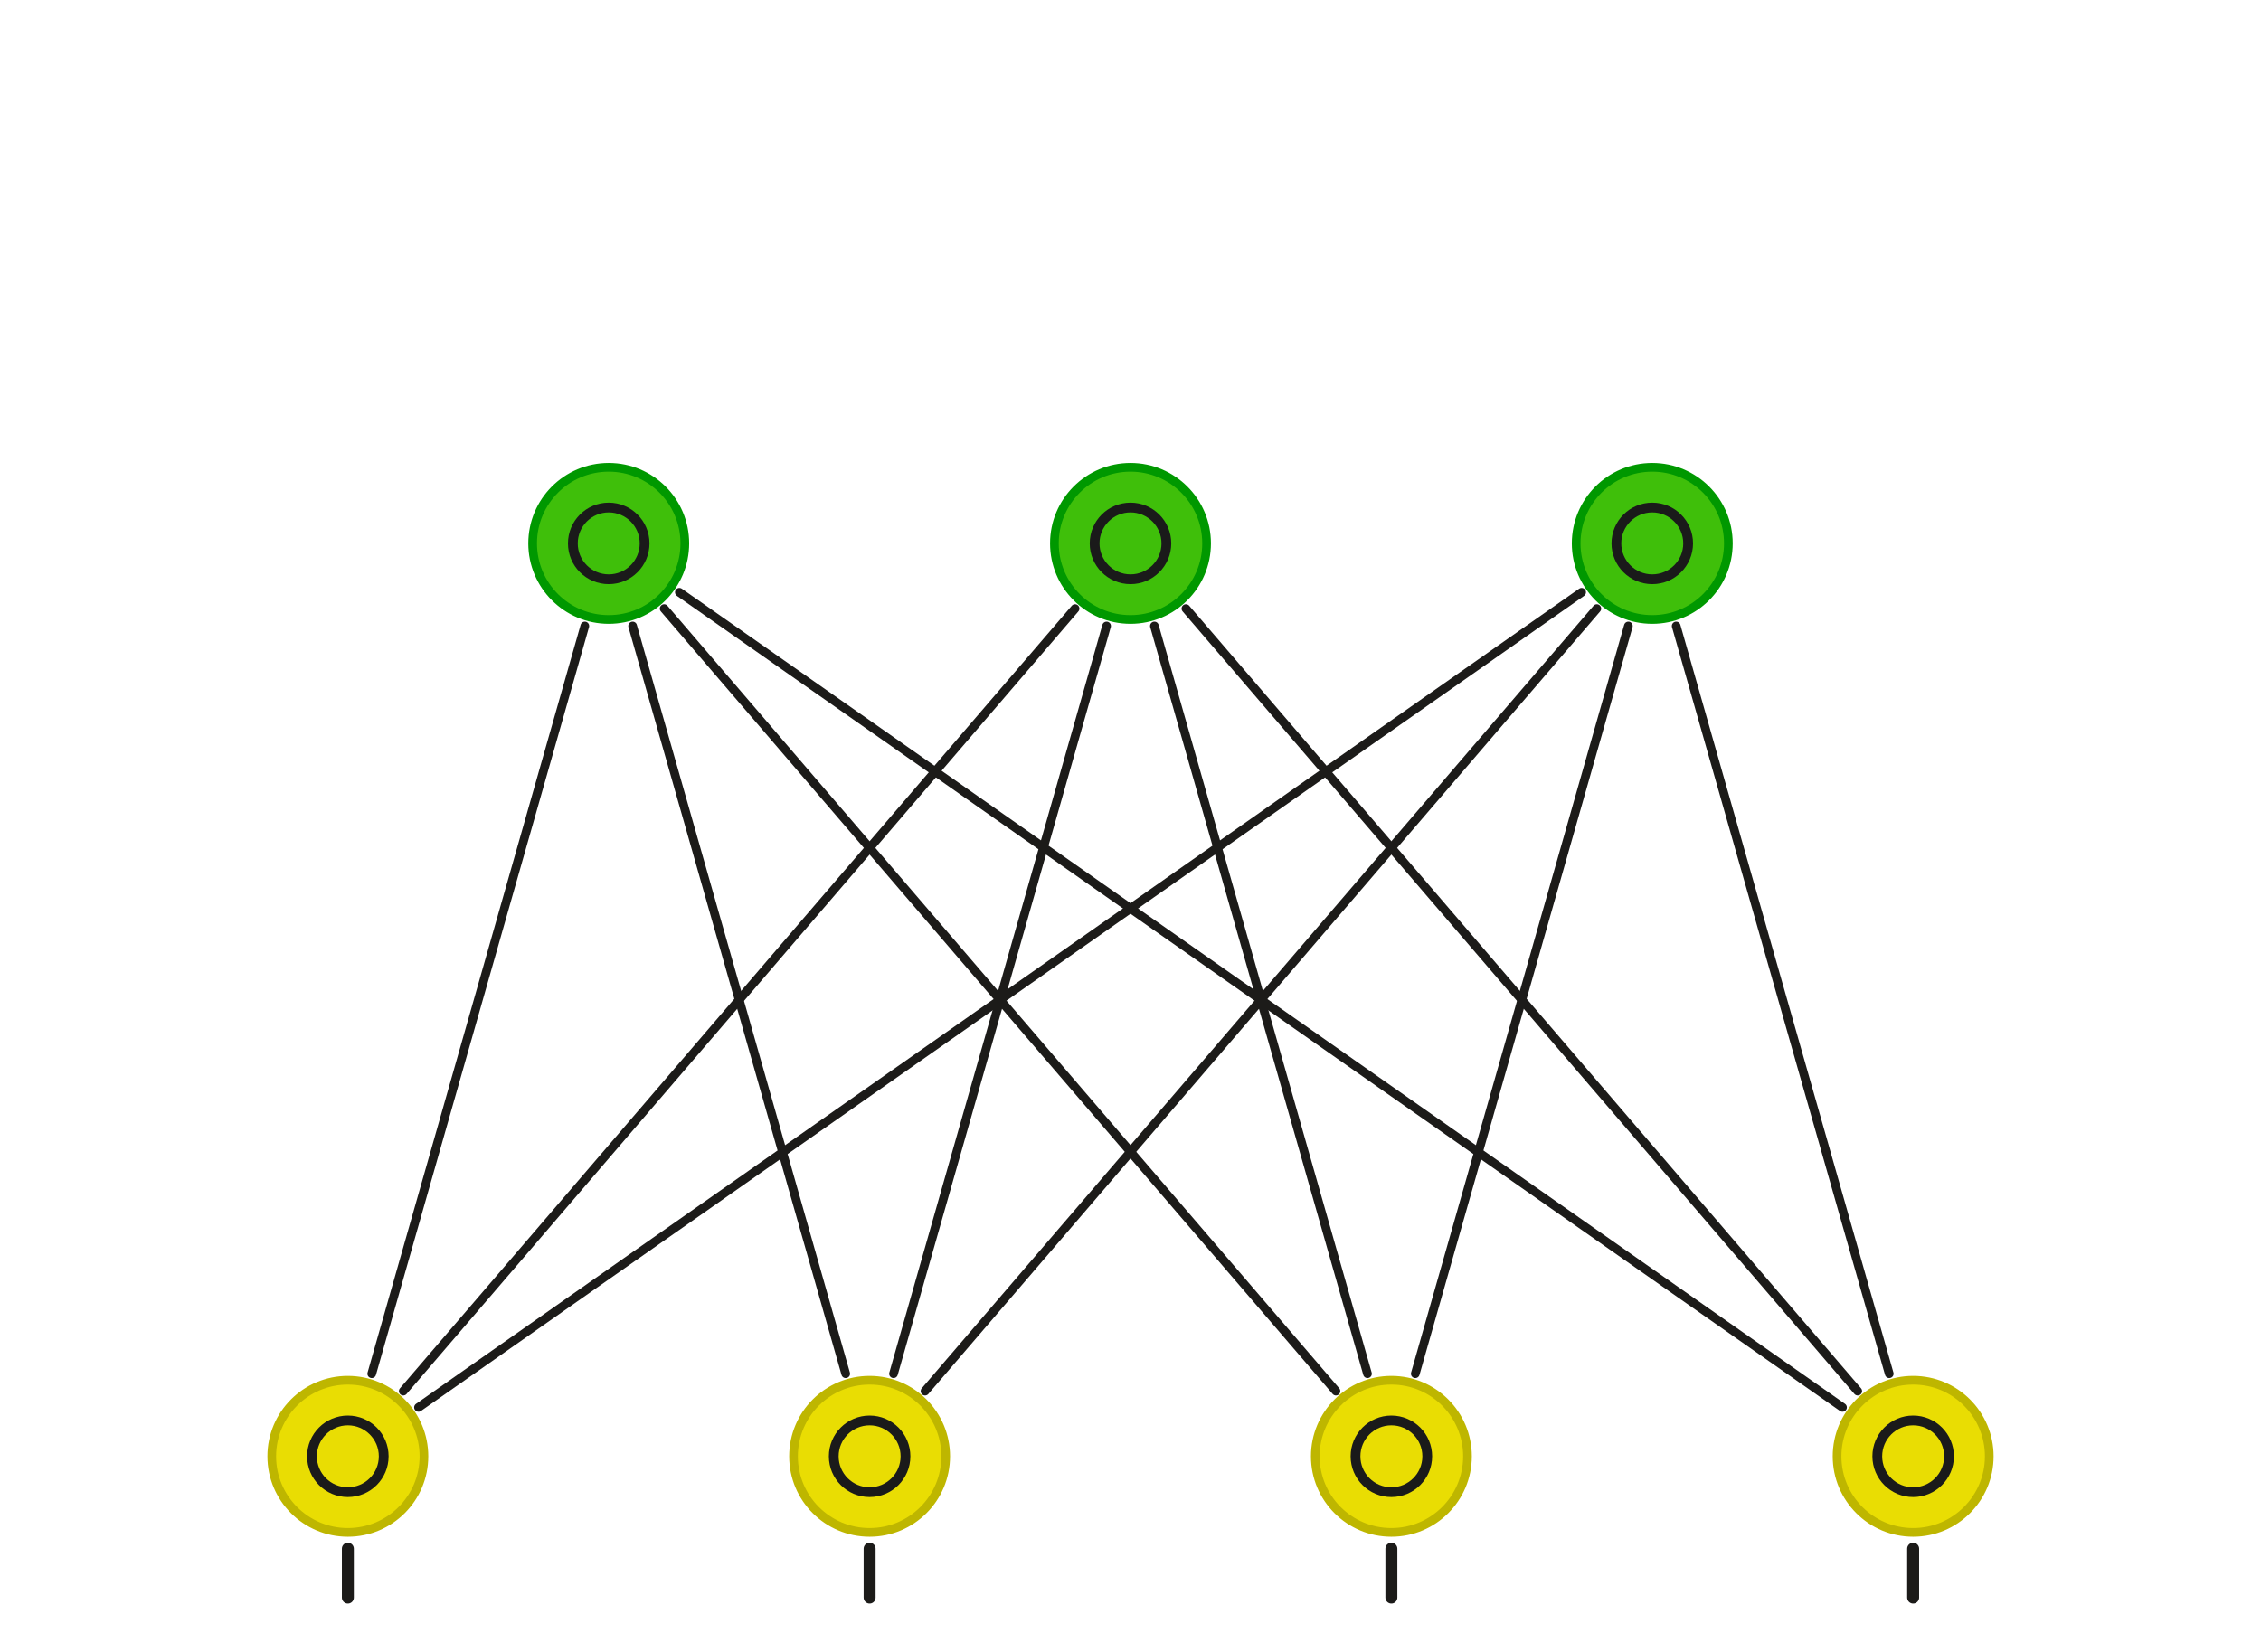
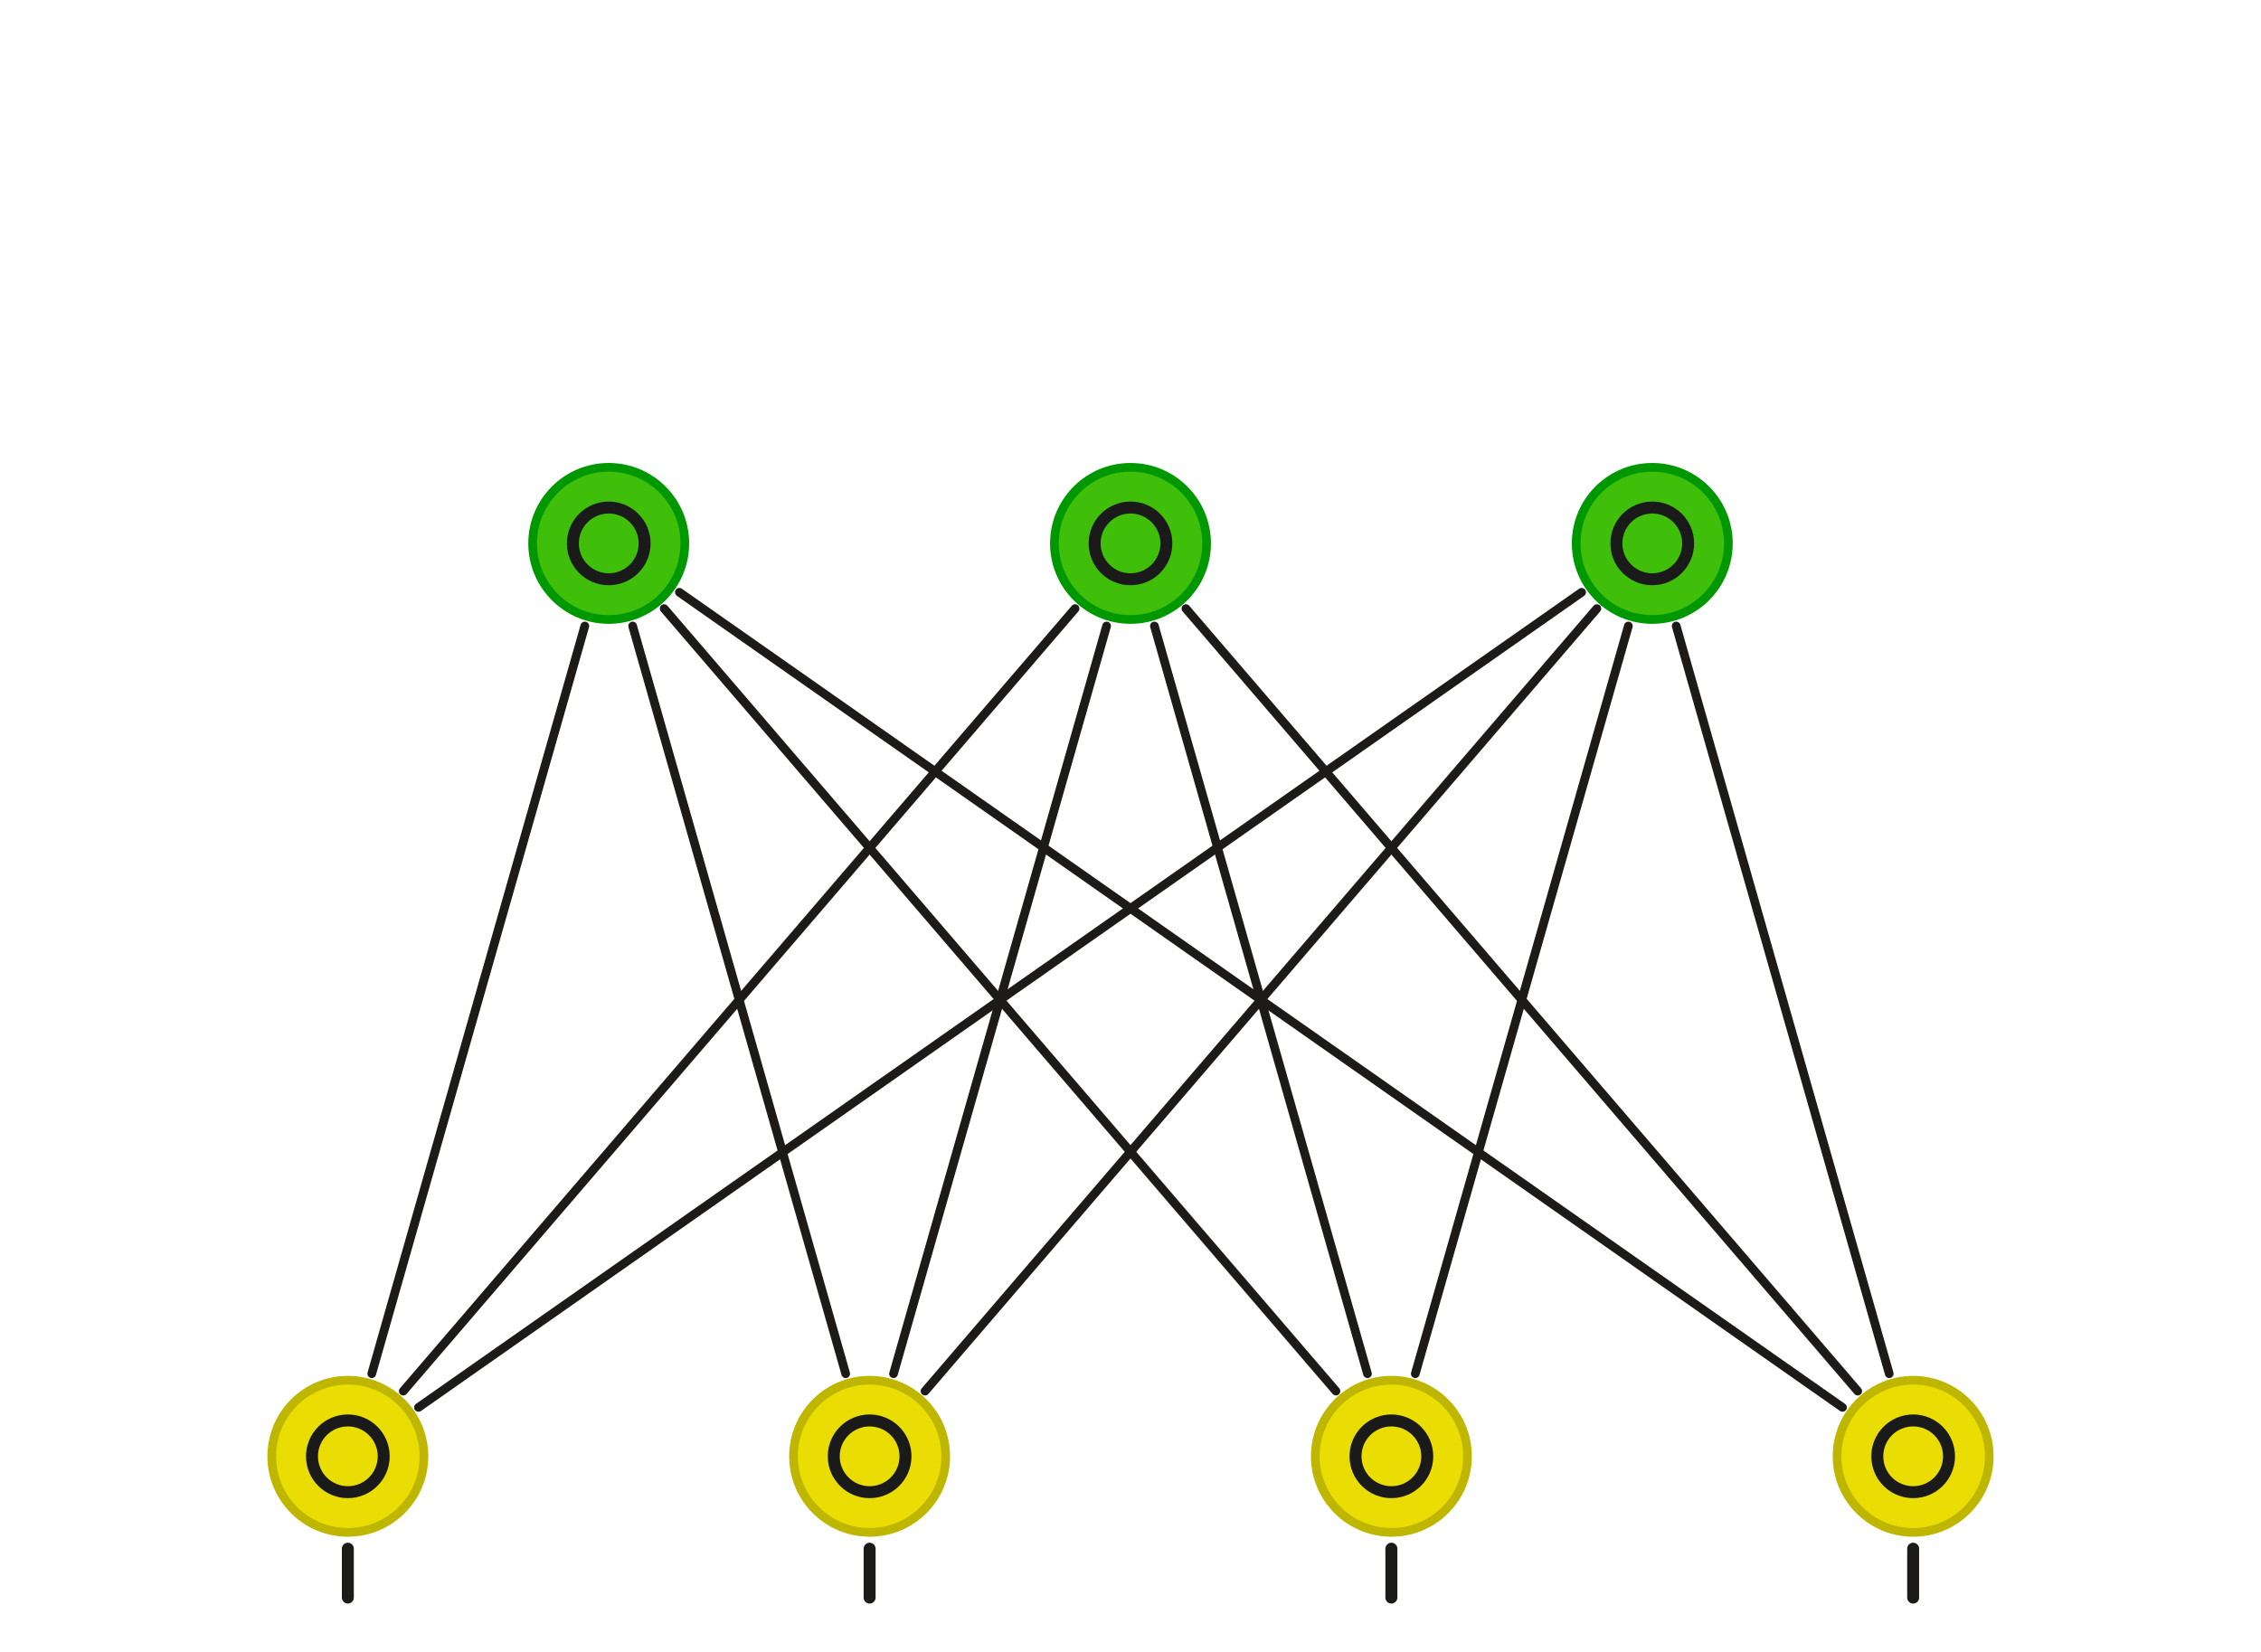
<svg xmlns="http://www.w3.org/2000/svg" viewBox="0 0 208 152" width="416" height="304" role="img">
  <defs>
    <marker id="arr-rbm" viewBox="0 0 10 10" refX="8" refY="5" markerUnits="userSpaceOnUse" markerWidth="5.4" markerHeight="5.4" orient="auto-start-reverse">
      <path d="M2 1L8 5L2 9" fill="none" stroke="#1C1B19" stroke-width="1.481" stroke-linecap="round" stroke-linejoin="round" />
    </marker>
  </defs>
  <g fill="none" stroke="#1C1B19" stroke-width="0.8" stroke-linecap="round" stroke-linejoin="round">
    <line x1="34.2" y1="126.4" x2="53.8" y2="57.6" />
    <line x1="77.8" y1="126.4" x2="58.2" y2="57.6" />
    <line x1="122.9" y1="128" x2="61.1" y2="56" />
    <line x1="169.5" y1="129.5" x2="62.5" y2="54.5" />
    <line x1="37.1" y1="128" x2="98.9" y2="56" />
    <line x1="82.2" y1="126.4" x2="101.8" y2="57.6" />
    <line x1="125.8" y1="126.4" x2="106.2" y2="57.6" />
    <line x1="170.9" y1="128" x2="109.1" y2="56" />
    <line x1="38.5" y1="129.5" x2="145.5" y2="54.5" />
    <line x1="85.1" y1="128" x2="146.9" y2="56" />
    <line x1="130.2" y1="126.4" x2="149.8" y2="57.6" />
    <line x1="173.8" y1="126.4" x2="154.2" y2="57.6" />
  </g>
  <circle cx="32" cy="134" r="7" fill="#E9DD03" stroke="#BEB600" stroke-width="0.8" />
-   <g fill="none" stroke="#1A1A1A" stroke-width="0.9" stroke-linejoin="round">
+   <g fill="none" stroke="#1A1A1A" stroke-width="1.1" stroke-linejoin="round">
    <circle cx="32" cy="134" r="3.3" />
  </g>
  <g stroke="#1C1B19" stroke-width="1.1" stroke-linecap="round">
    <line x1="32" y1="142.5" x2="32" y2="147" />
  </g>
  <circle cx="80" cy="134" r="7" fill="#E9DD03" stroke="#BEB600" stroke-width="0.8" />
-   <g fill="none" stroke="#1A1A1A" stroke-width="0.9" stroke-linejoin="round">
+   <g fill="none" stroke="#1A1A1A" stroke-width="1.1" stroke-linejoin="round">
    <circle cx="80" cy="134" r="3.3" />
  </g>
  <g stroke="#1C1B19" stroke-width="1.1" stroke-linecap="round">
    <line x1="80" y1="142.5" x2="80" y2="147" />
  </g>
  <circle cx="128" cy="134" r="7" fill="#E9DD03" stroke="#BEB600" stroke-width="0.8" />
-   <g fill="none" stroke="#1A1A1A" stroke-width="0.9" stroke-linejoin="round">
+   <g fill="none" stroke="#1A1A1A" stroke-width="1.1" stroke-linejoin="round">
    <circle cx="128" cy="134" r="3.3" />
  </g>
  <g stroke="#1C1B19" stroke-width="1.1" stroke-linecap="round">
    <line x1="128" y1="142.5" x2="128" y2="147" />
  </g>
  <circle cx="176" cy="134" r="7" fill="#E9DD03" stroke="#BEB600" stroke-width="0.8" />
-   <g fill="none" stroke="#1A1A1A" stroke-width="0.9" stroke-linejoin="round">
+   <g fill="none" stroke="#1A1A1A" stroke-width="1.1" stroke-linejoin="round">
    <circle cx="176" cy="134" r="3.3" />
  </g>
  <g stroke="#1C1B19" stroke-width="1.1" stroke-linecap="round">
    <line x1="176" y1="142.5" x2="176" y2="147" />
  </g>
  <circle cx="56" cy="50" r="7" fill="#3FBF0A" stroke="#009800" stroke-width="0.8" />
-   <g fill="none" stroke="#1A1A1A" stroke-width="0.9" stroke-linejoin="round">
+   <g fill="none" stroke="#1A1A1A" stroke-width="1.1" stroke-linejoin="round">
    <circle cx="56" cy="50" r="3.3" />
  </g>
  <circle cx="104" cy="50" r="7" fill="#3FBF0A" stroke="#009800" stroke-width="0.8" />
-   <g fill="none" stroke="#1A1A1A" stroke-width="0.9" stroke-linejoin="round">
+   <g fill="none" stroke="#1A1A1A" stroke-width="1.1" stroke-linejoin="round">
    <circle cx="104" cy="50" r="3.3" />
  </g>
  <circle cx="152" cy="50" r="7" fill="#3FBF0A" stroke="#009800" stroke-width="0.8" />
-   <g fill="none" stroke="#1A1A1A" stroke-width="0.9" stroke-linejoin="round">
+   <g fill="none" stroke="#1A1A1A" stroke-width="1.1" stroke-linejoin="round">
    <circle cx="152" cy="50" r="3.3" />
  </g>
</svg>
